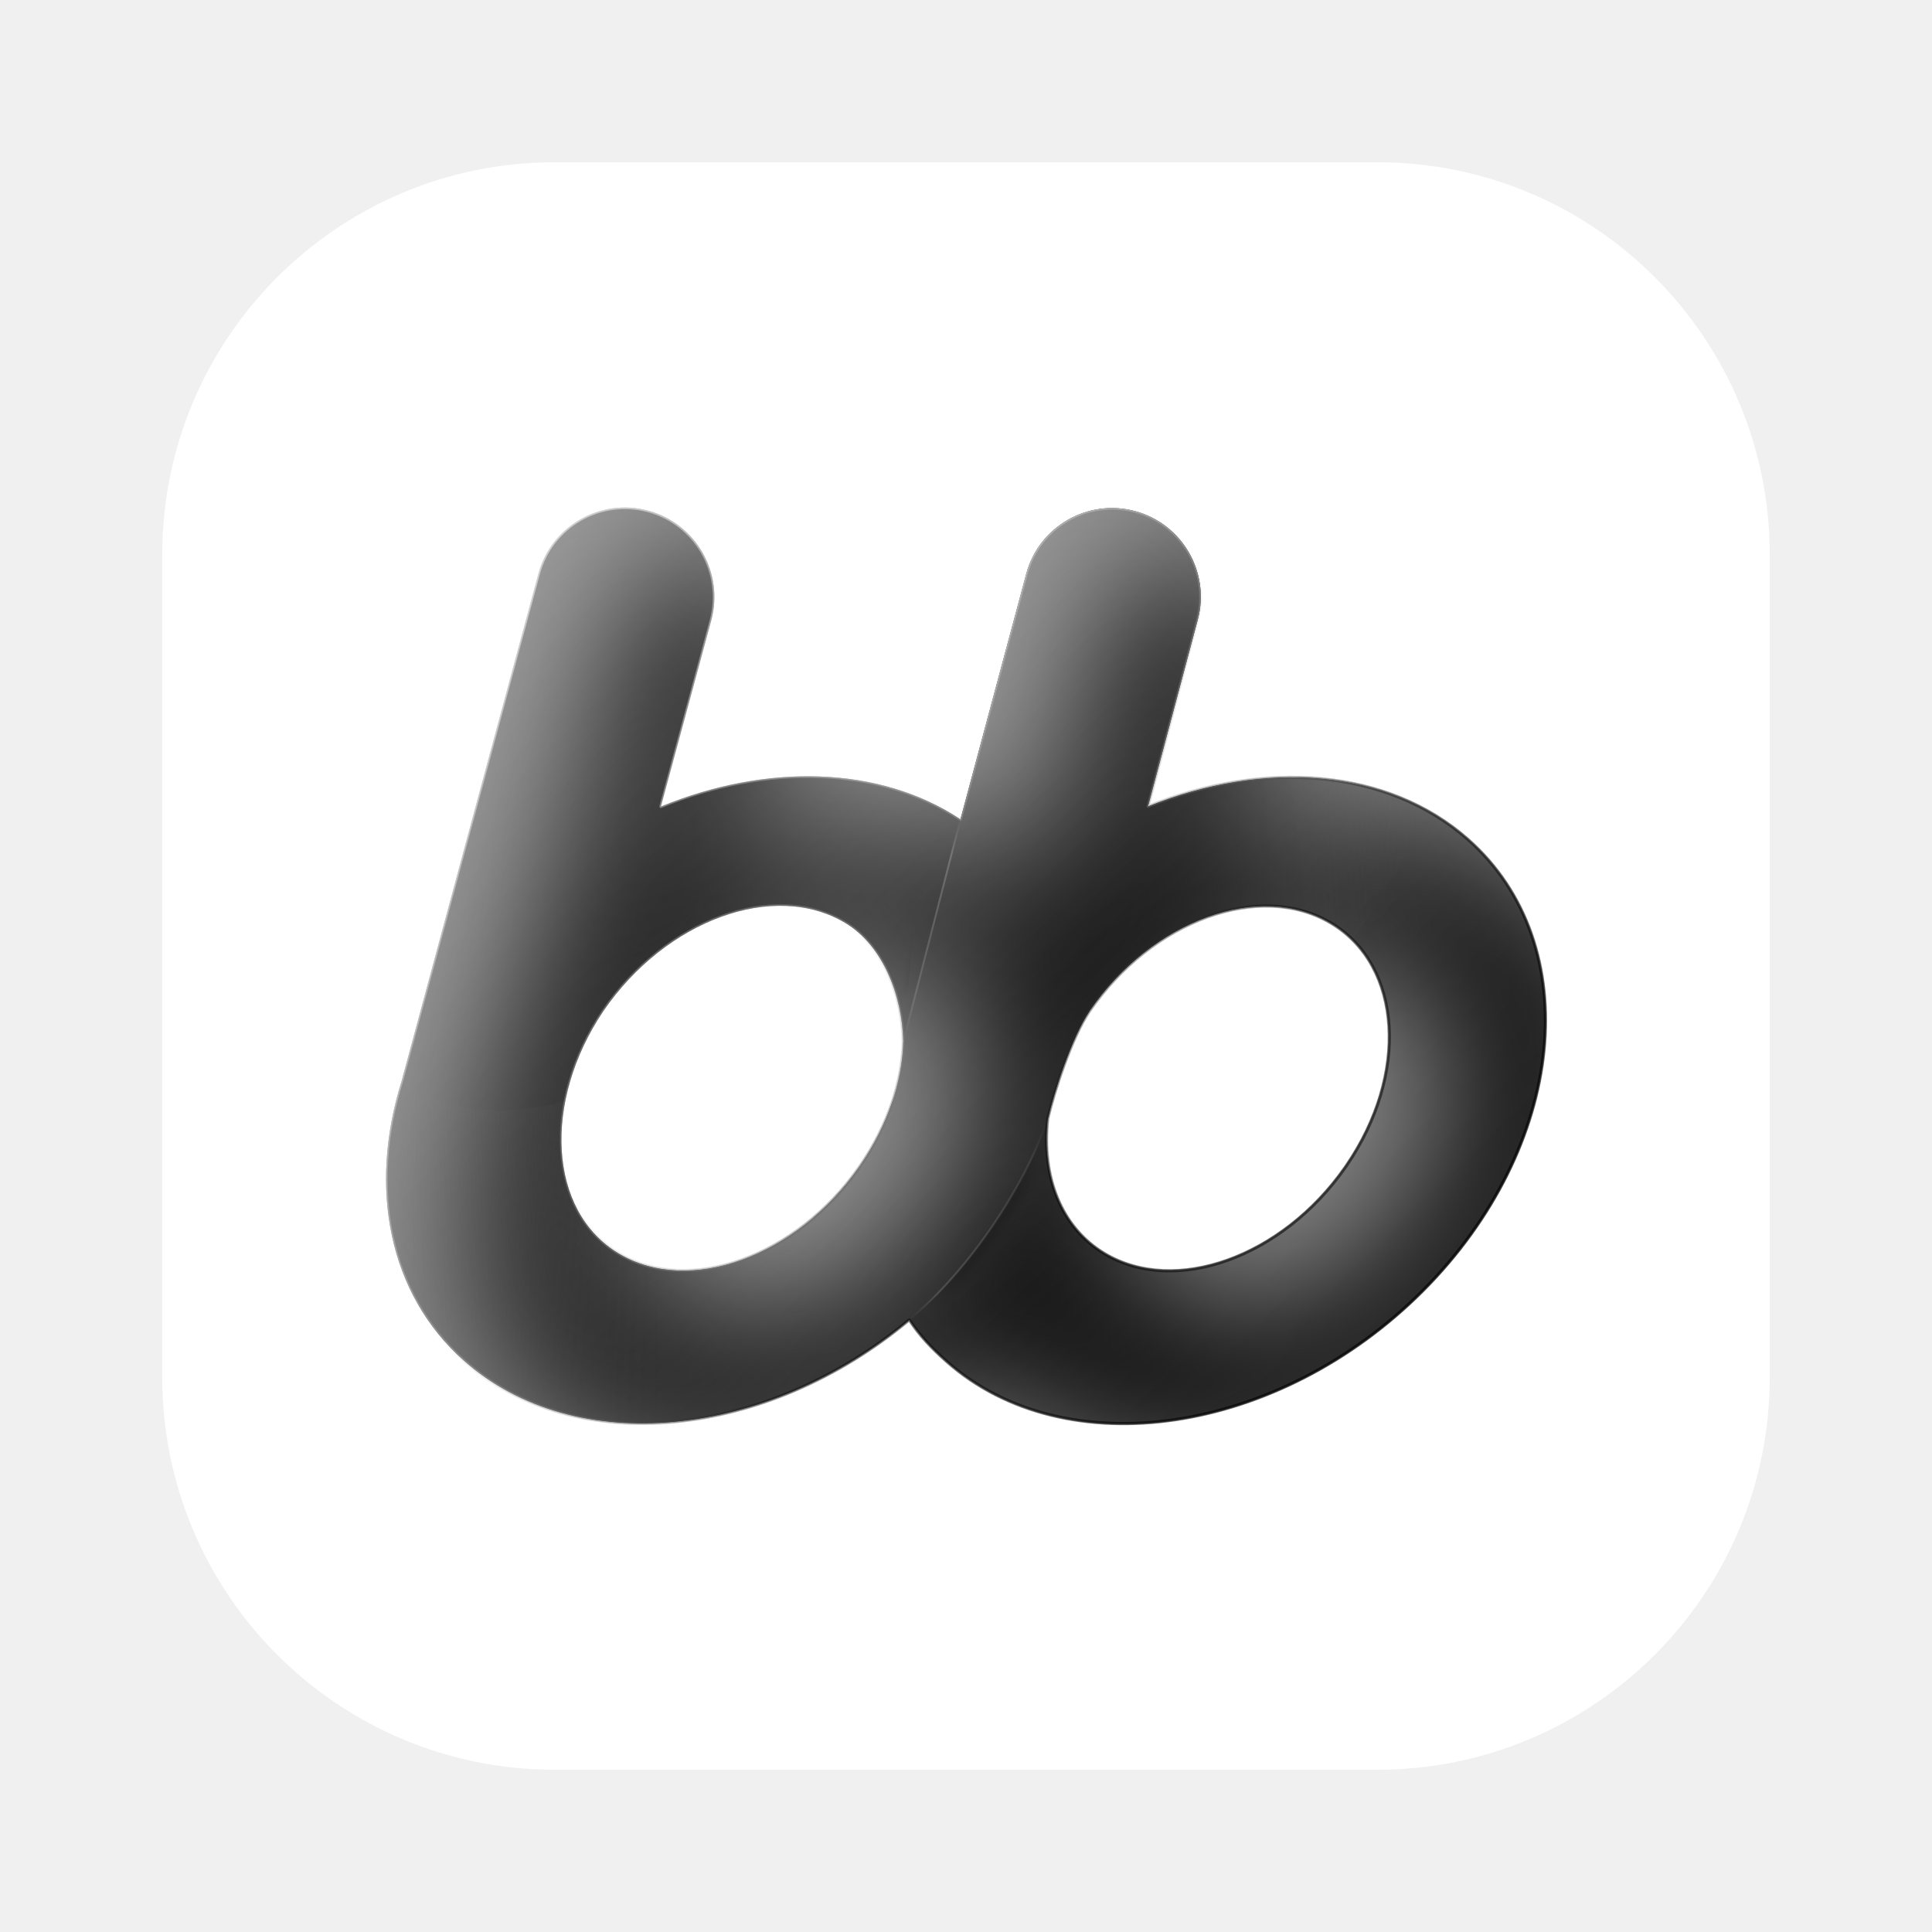
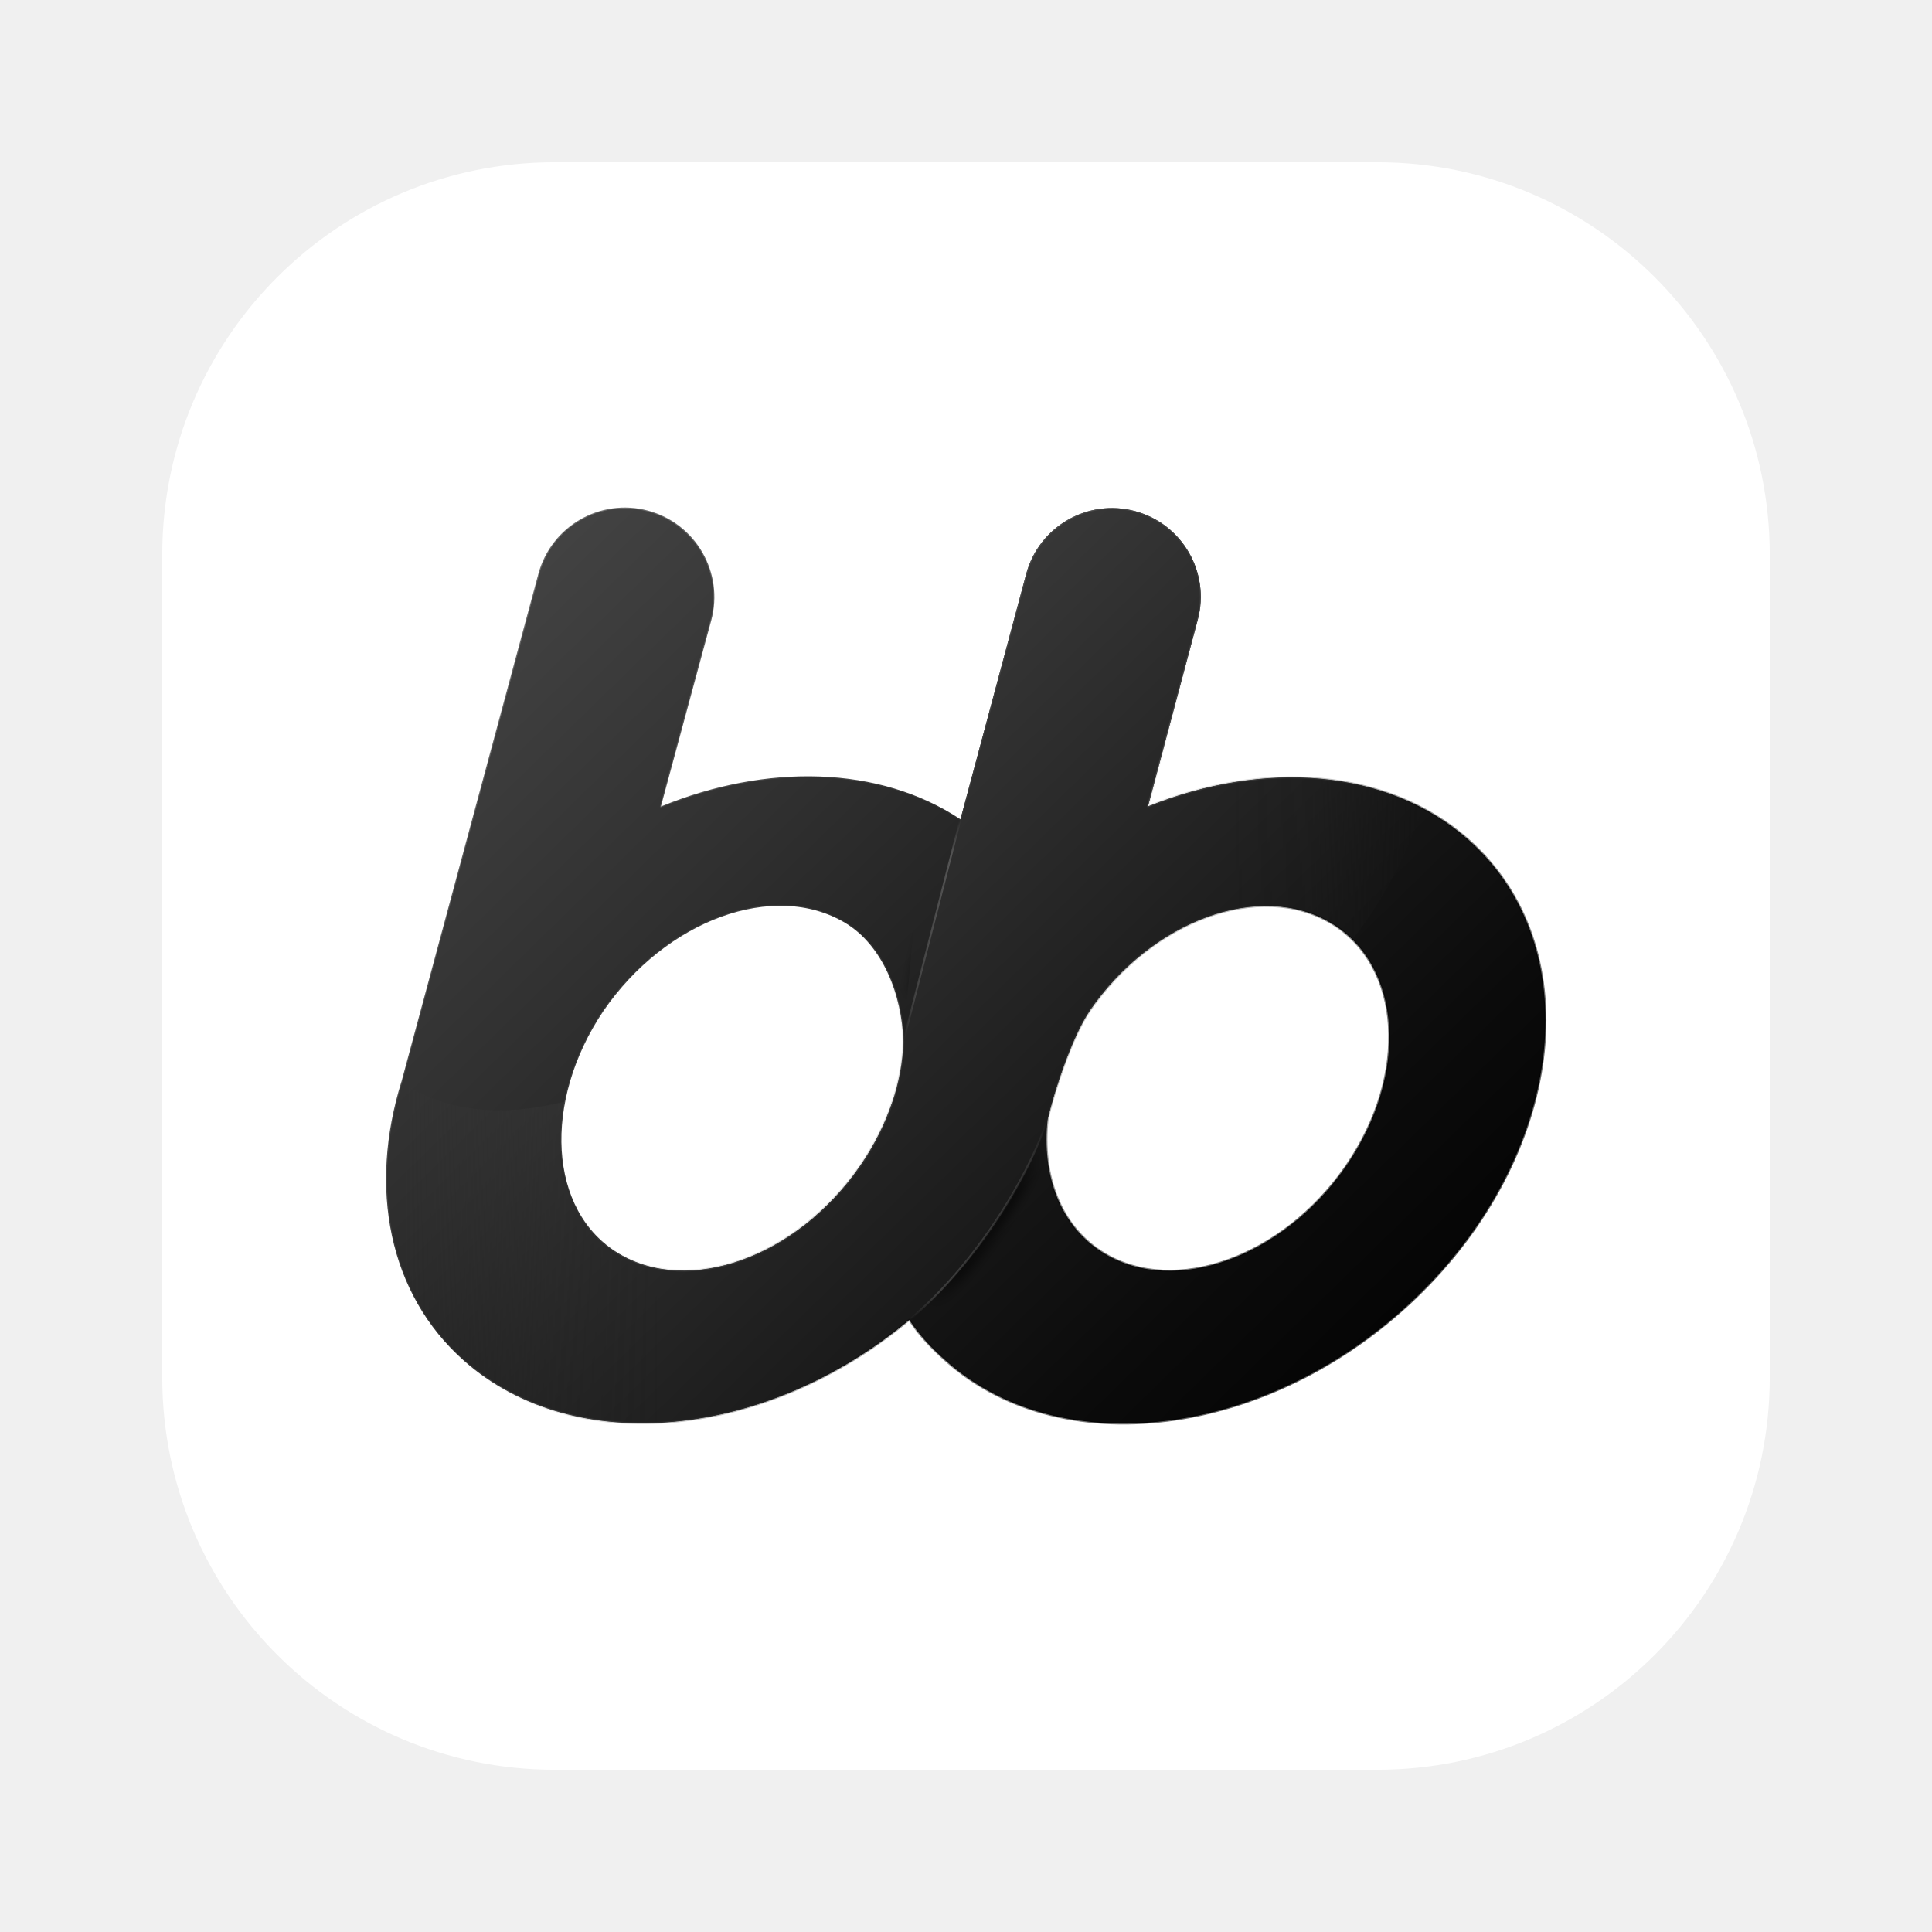
<svg xmlns="http://www.w3.org/2000/svg" viewBox="0 0 512 512">
  <rect x="43" y="43" width="426" height="426" rx="104" fill="#fff" />
  <svg x="96" y="128.189" width="320" height="255.621" viewBox="-8 -8 507 405">
    <defs>
      <path id="mark" fill-rule="evenodd" d="M243.173 132.901C209.16 110.325 161.732 109.355 117.39 127.537L138.53 49.419C143.962 29.344 132.062 8.673 111.974 3.291 91.943-2.077 71.348 9.793 65.95 29.816L8.449 243.115 8.431 243.11C-5.35 287.398 2.824 332.057 34.741 360.27 81.38 401.497 162.048 392.94 221.66 343.061 226.111 349.8 231.053 354.963 237.39 360.565 287.404 404.775 376.886 391.327 437.242 330.885 497.598 270.443 506.288 185.578 456.275 141.368 422.463 111.479 370.582 107.952 321.904 127.469L342.81 49.115C348.113 29.238 336.312 8.822 316.441 3.498 296.555-1.831 276.113 9.971 270.785 29.857L243.173 132.901ZM279.815 258.612C282.467 247.201 289.832 224.61 297.282 213.521 323.555 175.201 369.028 158.632 398.847 176.515 428.666 194.398 431.54 239.961 405.266 278.281L404.647 279.174C378.283 316.857 333.288 333.029 303.702 315.286 285.262 304.227 277.126 282.582 279.815 258.612ZM219.168 226.258C218.73 242.98 212.813 261.289 201.226 278.189L200.608 279.083C174.244 316.766 129.249 332.936 99.663 315.193 70.077 297.449 67.626 251.559 93.243 213.428 119.516 175.108 164.988 158.541 194.807 176.423 210.476 185.82 218.698 206.643 219.168 226.258Z" />
      <clipPath id="mark-clip">
        <use href="#mark" clip-rule="evenodd" />
      </clipPath>
      <path id="foreground-lower" d="       M8.431 243.11       C-5.35 287.398 2.824 332.057 34.741 360.27       C81.38 401.497 162.048 392.94 221.66 343.061       C246 322 262 286 263 249       C243 258 220 270 201.226 278.189       L200.608 279.083       C174.244 316.766 129.249 332.936 99.663 315.193       C79 302.8 70.1 276.5 77.2 251.4       C51 258 27 256 8.431 243.11Z" />
      <path id="foreground-center" d="       M243.173 132.901       L270.785 29.857       C276.113 9.971 296.555-1.831 316.441 3.498       C336.312 8.822 348.113 29.238 342.81 49.115       L321.904 127.469       C315 149 306 184 297.282 213.521       C289.832 224.61 282.467 247.201 279.815 258.612       C271.888 283.856 256.827 308.983 234.942 330.899       C230.9 334.947 225.944 339.439 221.66 343.061       C191 349 176 322 183 292       C206 274 220 250 219.168 226.258       L243.173 132.901Z" />
      <path id="foreground-upper" d="       M321.904 127.469       C360 112 406 109 437 129       C430 149 420 168 408 183       C405 180 402 178 398.847 176.515       C369.028 158.632 323.555 175.201 297.282 213.521       C302 180 310 149 321.904 127.469Z" />
      <path id="upper-seam" d="M243.173 132.901 219.168 226.258" />
      <path id="lower-seam" d="M221.66 343.061C247.234 321.797 270.309 286.682 279.815 258.612" />
      <linearGradient id="background-fill" x1="74" y1="18" x2="424" y2="377" gradientUnits="userSpaceOnUse">
        <stop stop-color="#424242" />
        <stop offset=".28" stop-color="#303030" />
        <stop offset=".57" stop-color="#1b1b1b" />
        <stop offset=".82" stop-color="#0b0b0b" />
        <stop offset="1" stop-color="#030303" />
      </linearGradient>
      <linearGradient id="foreground-fill" x1="74" y1="18" x2="424" y2="377" gradientUnits="userSpaceOnUse">
        <stop stop-color="#4c4c4c" />
        <stop offset=".28" stop-color="#373737" />
        <stop offset=".57" stop-color="#212121" />
        <stop offset=".82" stop-color="#0f0f0f" />
        <stop offset="1" stop-color="#050505" />
      </linearGradient>
      <linearGradient id="lower-fade" x1="8" y1="0" x2="118" y2="0" gradientUnits="userSpaceOnUse">
        <stop stop-color="#fff" stop-opacity="0" />
        <stop offset=".58" stop-color="#fff" stop-opacity=".72" />
        <stop offset="1" stop-color="#fff" />
      </linearGradient>
      <linearGradient id="upper-fade" x1="355" y1="0" x2="439" y2="0" gradientUnits="userSpaceOnUse">
        <stop stop-color="#fff" />
        <stop offset=".42" stop-color="#fff" stop-opacity=".88" />
        <stop offset="1" stop-color="#fff" stop-opacity="0" />
      </linearGradient>
      <mask id="lower-mask" maskUnits="userSpaceOnUse" x="-16" y="190" width="292" height="210">
        <rect x="-16" y="190" width="292" height="210" fill="url(#lower-fade)" />
      </mask>
      <mask id="upper-mask" maskUnits="userSpaceOnUse" x="286" y="96" width="170" height="128">
        <rect x="286" y="96" width="170" height="128" fill="url(#upper-fade)" />
      </mask>
      <linearGradient id="outline" x1="62" y1="10" x2="438" y2="382" gradientUnits="userSpaceOnUse">
        <stop stop-color="#fff" stop-opacity=".23" />
        <stop offset=".4" stop-color="#fff" stop-opacity=".06" />
        <stop offset=".66" stop-color="#000" stop-opacity=".42" />
        <stop offset="1" stop-color="#000" stop-opacity=".72" />
      </linearGradient>
      <linearGradient id="upper-shadow" x1="241" y1="141" x2="223" y2="211" gradientUnits="userSpaceOnUse">
        <stop stop-color="#000" stop-opacity="0" />
        <stop offset=".2" stop-color="#000" stop-opacity=".48" />
        <stop offset=".78" stop-color="#000" stop-opacity=".5" />
        <stop offset="1" stop-color="#000" stop-opacity="0" />
      </linearGradient>
      <linearGradient id="lower-shadow" x1="229" y1="336" x2="275" y2="270" gradientUnits="userSpaceOnUse">
        <stop stop-color="#000" stop-opacity="0" />
        <stop offset=".22" stop-color="#000" stop-opacity=".5" />
        <stop offset=".76" stop-color="#000" stop-opacity=".54" />
        <stop offset="1" stop-color="#000" stop-opacity="0" />
      </linearGradient>
      <linearGradient id="upper-rim" x1="243.173" y1="132.901" x2="219.168" y2="226.258" gradientUnits="userSpaceOnUse">
        <stop stop-color="#fff" stop-opacity="0" />
        <stop offset=".16" stop-color="#fff" stop-opacity=".2" />
        <stop offset=".82" stop-color="#fff" stop-opacity=".13" />
        <stop offset="1" stop-color="#fff" stop-opacity="0" />
      </linearGradient>
      <linearGradient id="lower-rim" x1="221.66" y1="343.061" x2="279.815" y2="258.612" gradientUnits="userSpaceOnUse">
        <stop stop-color="#fff" stop-opacity="0" />
        <stop offset=".16" stop-color="#fff" stop-opacity=".16" />
        <stop offset=".8" stop-color="#fff" stop-opacity=".11" />
        <stop offset="1" stop-color="#fff" stop-opacity="0" />
      </linearGradient>
      <clipPath id="upper-underlap">
        <path d="M-40-40H243.173L219.168 226.258-40 440Z" />
      </clipPath>
      <clipPath id="lower-underlap">
        <path d="M221.66 343.061C247.234 321.797 270.309 286.682 279.815 258.612L540-40V440H-40Z" />
      </clipPath>
      <filter id="seam-blur" x="-45%" y="-45%" width="190%" height="190%" color-interpolation-filters="sRGB">
        <feGaussianBlur stdDeviation="2.1" />
      </filter>
    </defs>
    <use href="#mark" fill="url(#background-fill)" fill-rule="evenodd" />
    <g clip-path="url(#mark-clip)">
      <use href="#foreground-lower" fill="url(#foreground-fill)" mask="url(#lower-mask)" />
      <use href="#foreground-center" fill="url(#foreground-fill)" />
      <use href="#foreground-upper" fill="url(#foreground-fill)" mask="url(#upper-mask)" />
    </g>
    <g clip-path="url(#mark-clip)">
      <g clip-path="url(#upper-underlap)">
        <path d="M240.8 142.2 224.2 207.2" fill="none" stroke="url(#upper-shadow)" stroke-width="8" stroke-linecap="butt" filter="url(#seam-blur)" />
      </g>
      <g clip-path="url(#lower-underlap)">
        <path d="M228.5 335.5C246 320 263 294 274.5 270.5" fill="none" stroke="url(#lower-shadow)" stroke-width="9" stroke-linecap="butt" filter="url(#seam-blur)" />
      </g>
    </g>
    <use href="#upper-seam" fill="none" stroke="url(#upper-rim)" stroke-width=".8" />
    <use href="#lower-seam" fill="none" stroke="url(#lower-rim)" stroke-width=".8" />
    <use href="#mark" fill="none" stroke="url(#outline)" stroke-width=".8" stroke-linejoin="round" fill-rule="evenodd" />
-     <defs>
-       <linearGradient id="app-icon-rim" x1="58" y1="8" x2="442" y2="390" gradientUnits="userSpaceOnUse">
-         <stop stop-color="#fff" stop-opacity=".5" />
-         <stop offset=".38" stop-color="#fff" stop-opacity=".16" />
-         <stop offset=".62" stop-color="#000" stop-opacity=".34" />
-         <stop offset="1" stop-color="#000" stop-opacity=".72" />
-       </linearGradient>
-       <filter id="app-icon-surface-lighting" x="-20%" y="-20%" width="140%" height="140%" color-interpolation-filters="sRGB">
-         <feGaussianBlur in="SourceAlpha" stdDeviation="30" result="soft-alpha" />
-         <feOffset in="soft-alpha" dx="30" dy="20" result="highlight-offset" />
-         <feComposite in="SourceAlpha" in2="highlight-offset" operator="out" result="highlight-mask" />
-         <feFlood flood-color="#fff" flood-opacity=".5" result="highlight-color" />
-         <feComposite in="highlight-color" in2="highlight-mask" operator="in" result="highlight" />
-         <feOffset in="soft-alpha" dx="-24" dy="-16" result="shadow-offset" />
-         <feComposite in="SourceAlpha" in2="shadow-offset" operator="out" result="shadow-mask" />
-         <feFlood flood-color="#000" flood-opacity=".34" result="shadow-color" />
-         <feComposite in="shadow-color" in2="shadow-mask" operator="in" result="shadow" />
-         <feMerge>
-           <feMergeNode in="shadow" />
-           <feMergeNode in="highlight" />
-         </feMerge>
-       </filter>
-     </defs>
-     <use href="#mark" fill="#fff" fill-rule="evenodd" filter="url(#app-icon-surface-lighting)" />
-     <use href="#mark" fill="none" stroke="url(#app-icon-rim)" stroke-width="1.35" stroke-linejoin="round" fill-rule="evenodd" />
  </svg>
</svg>
